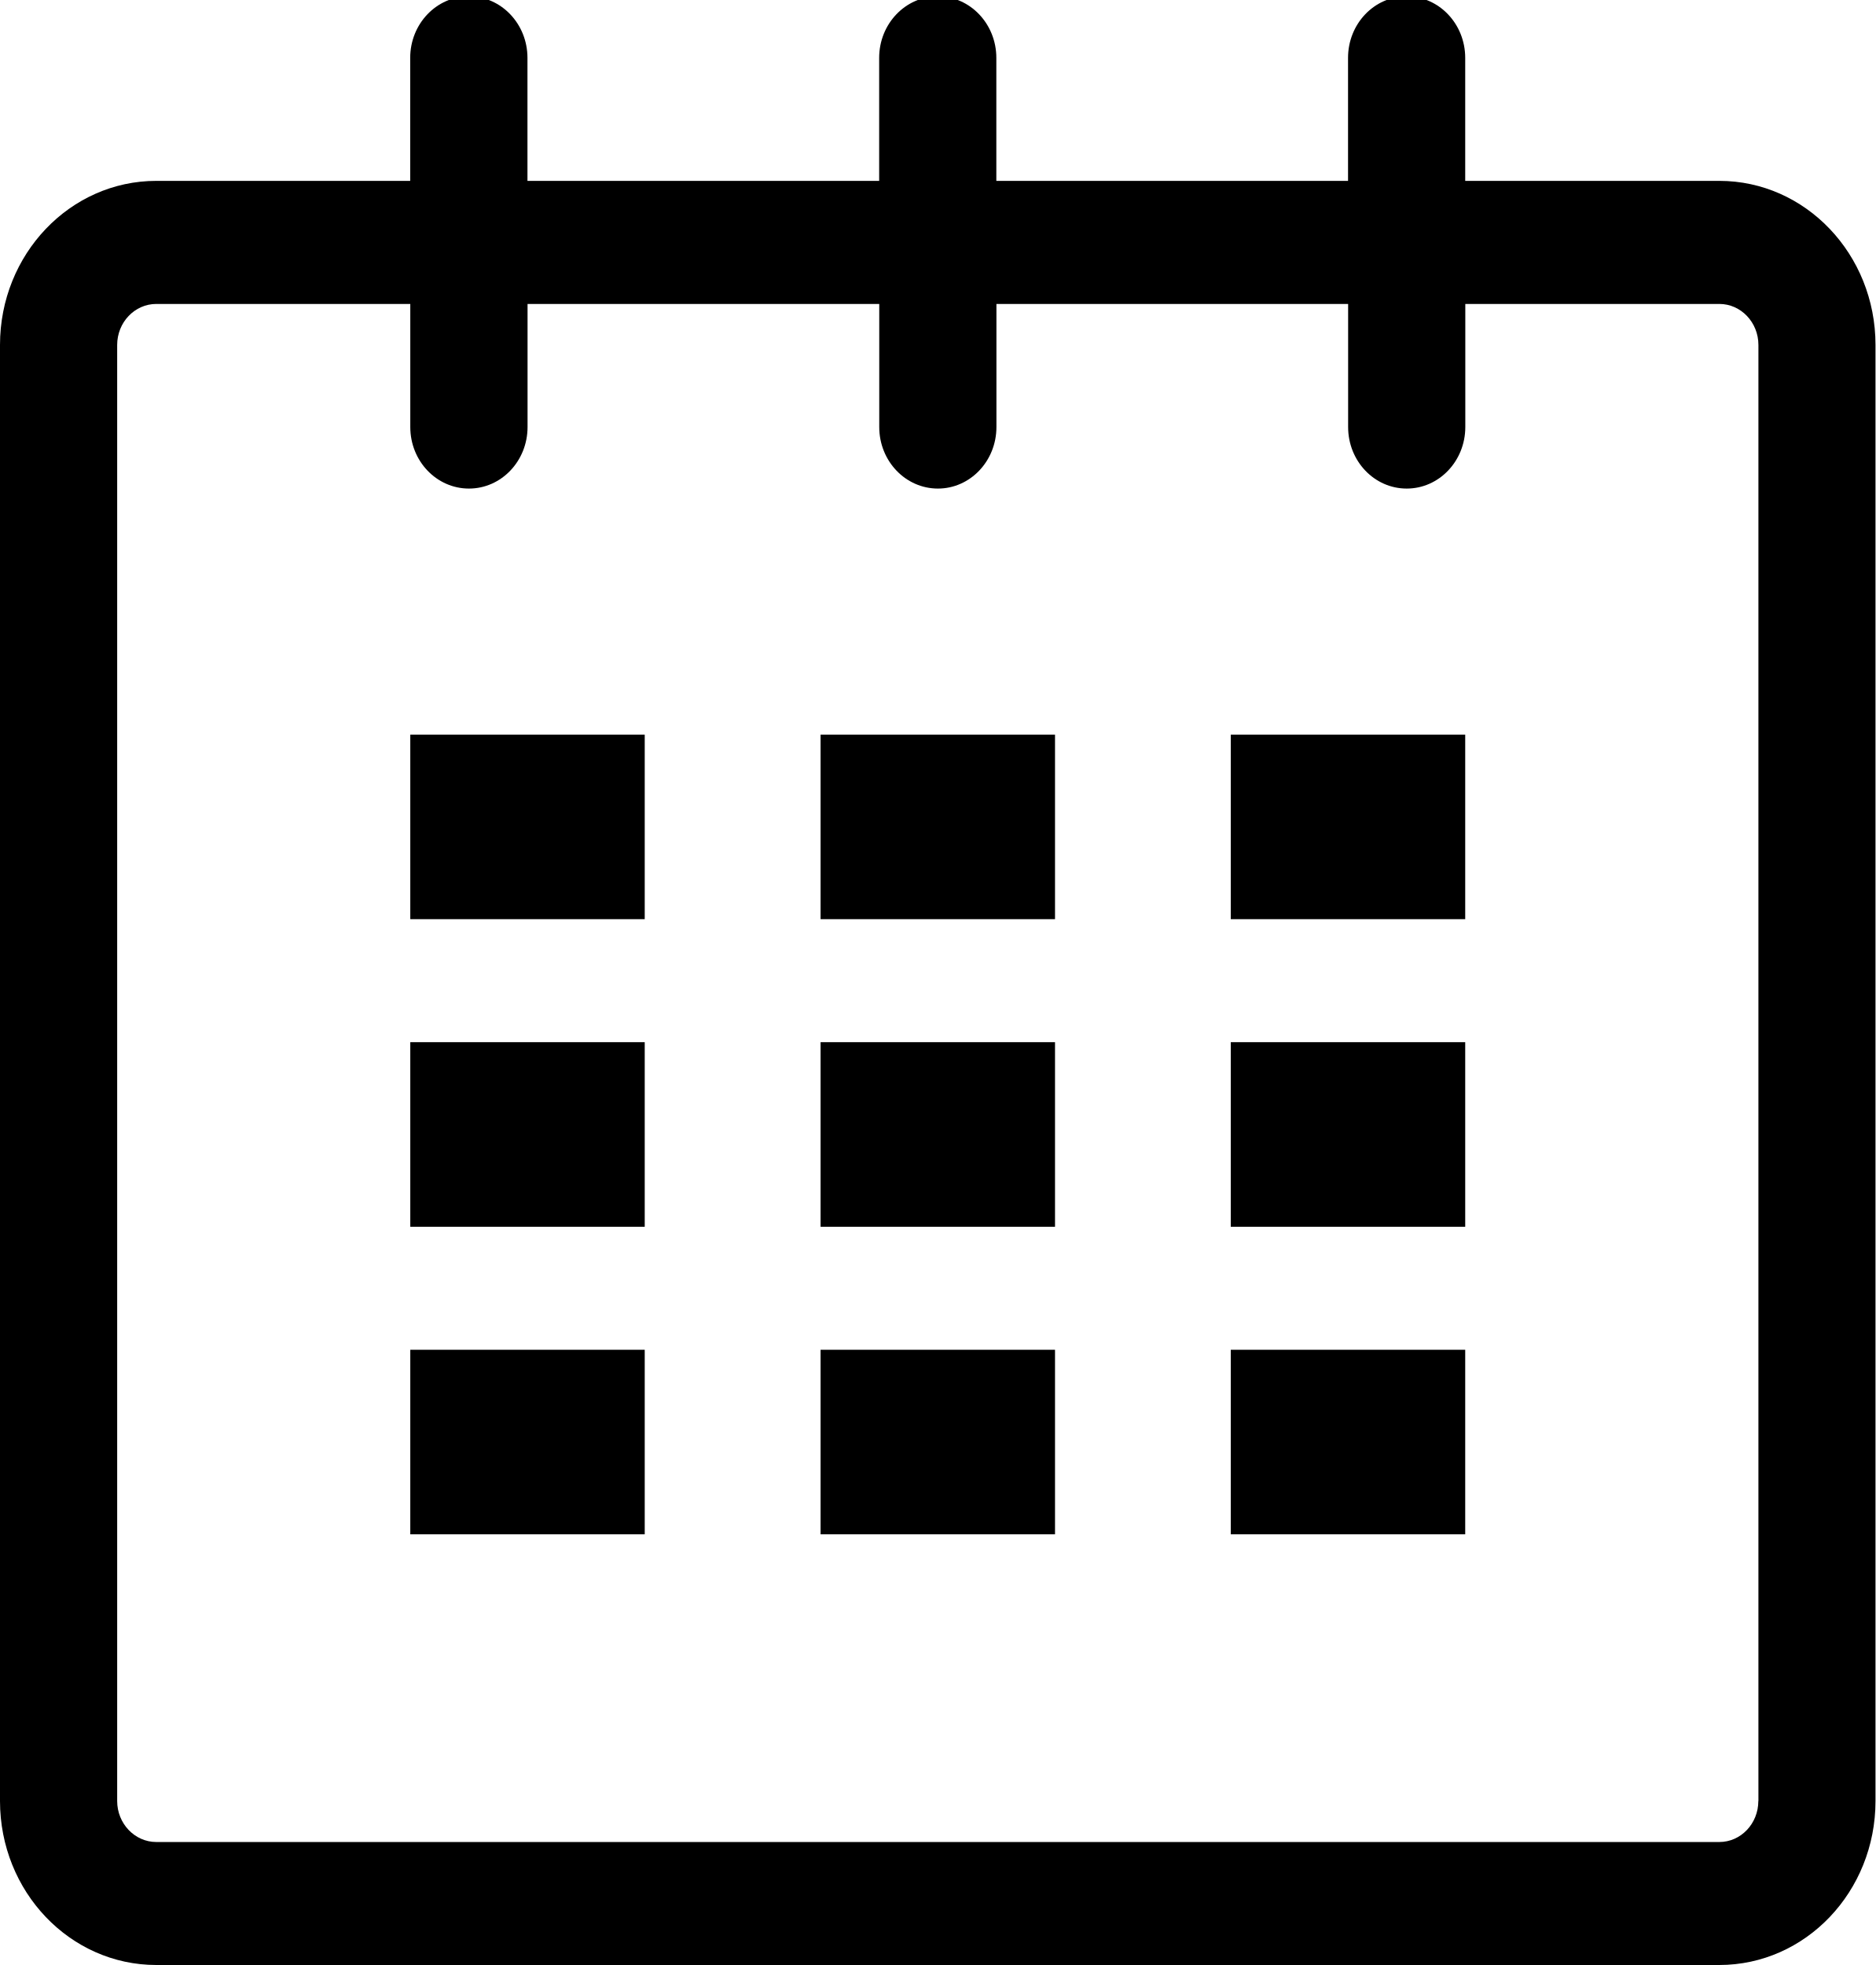
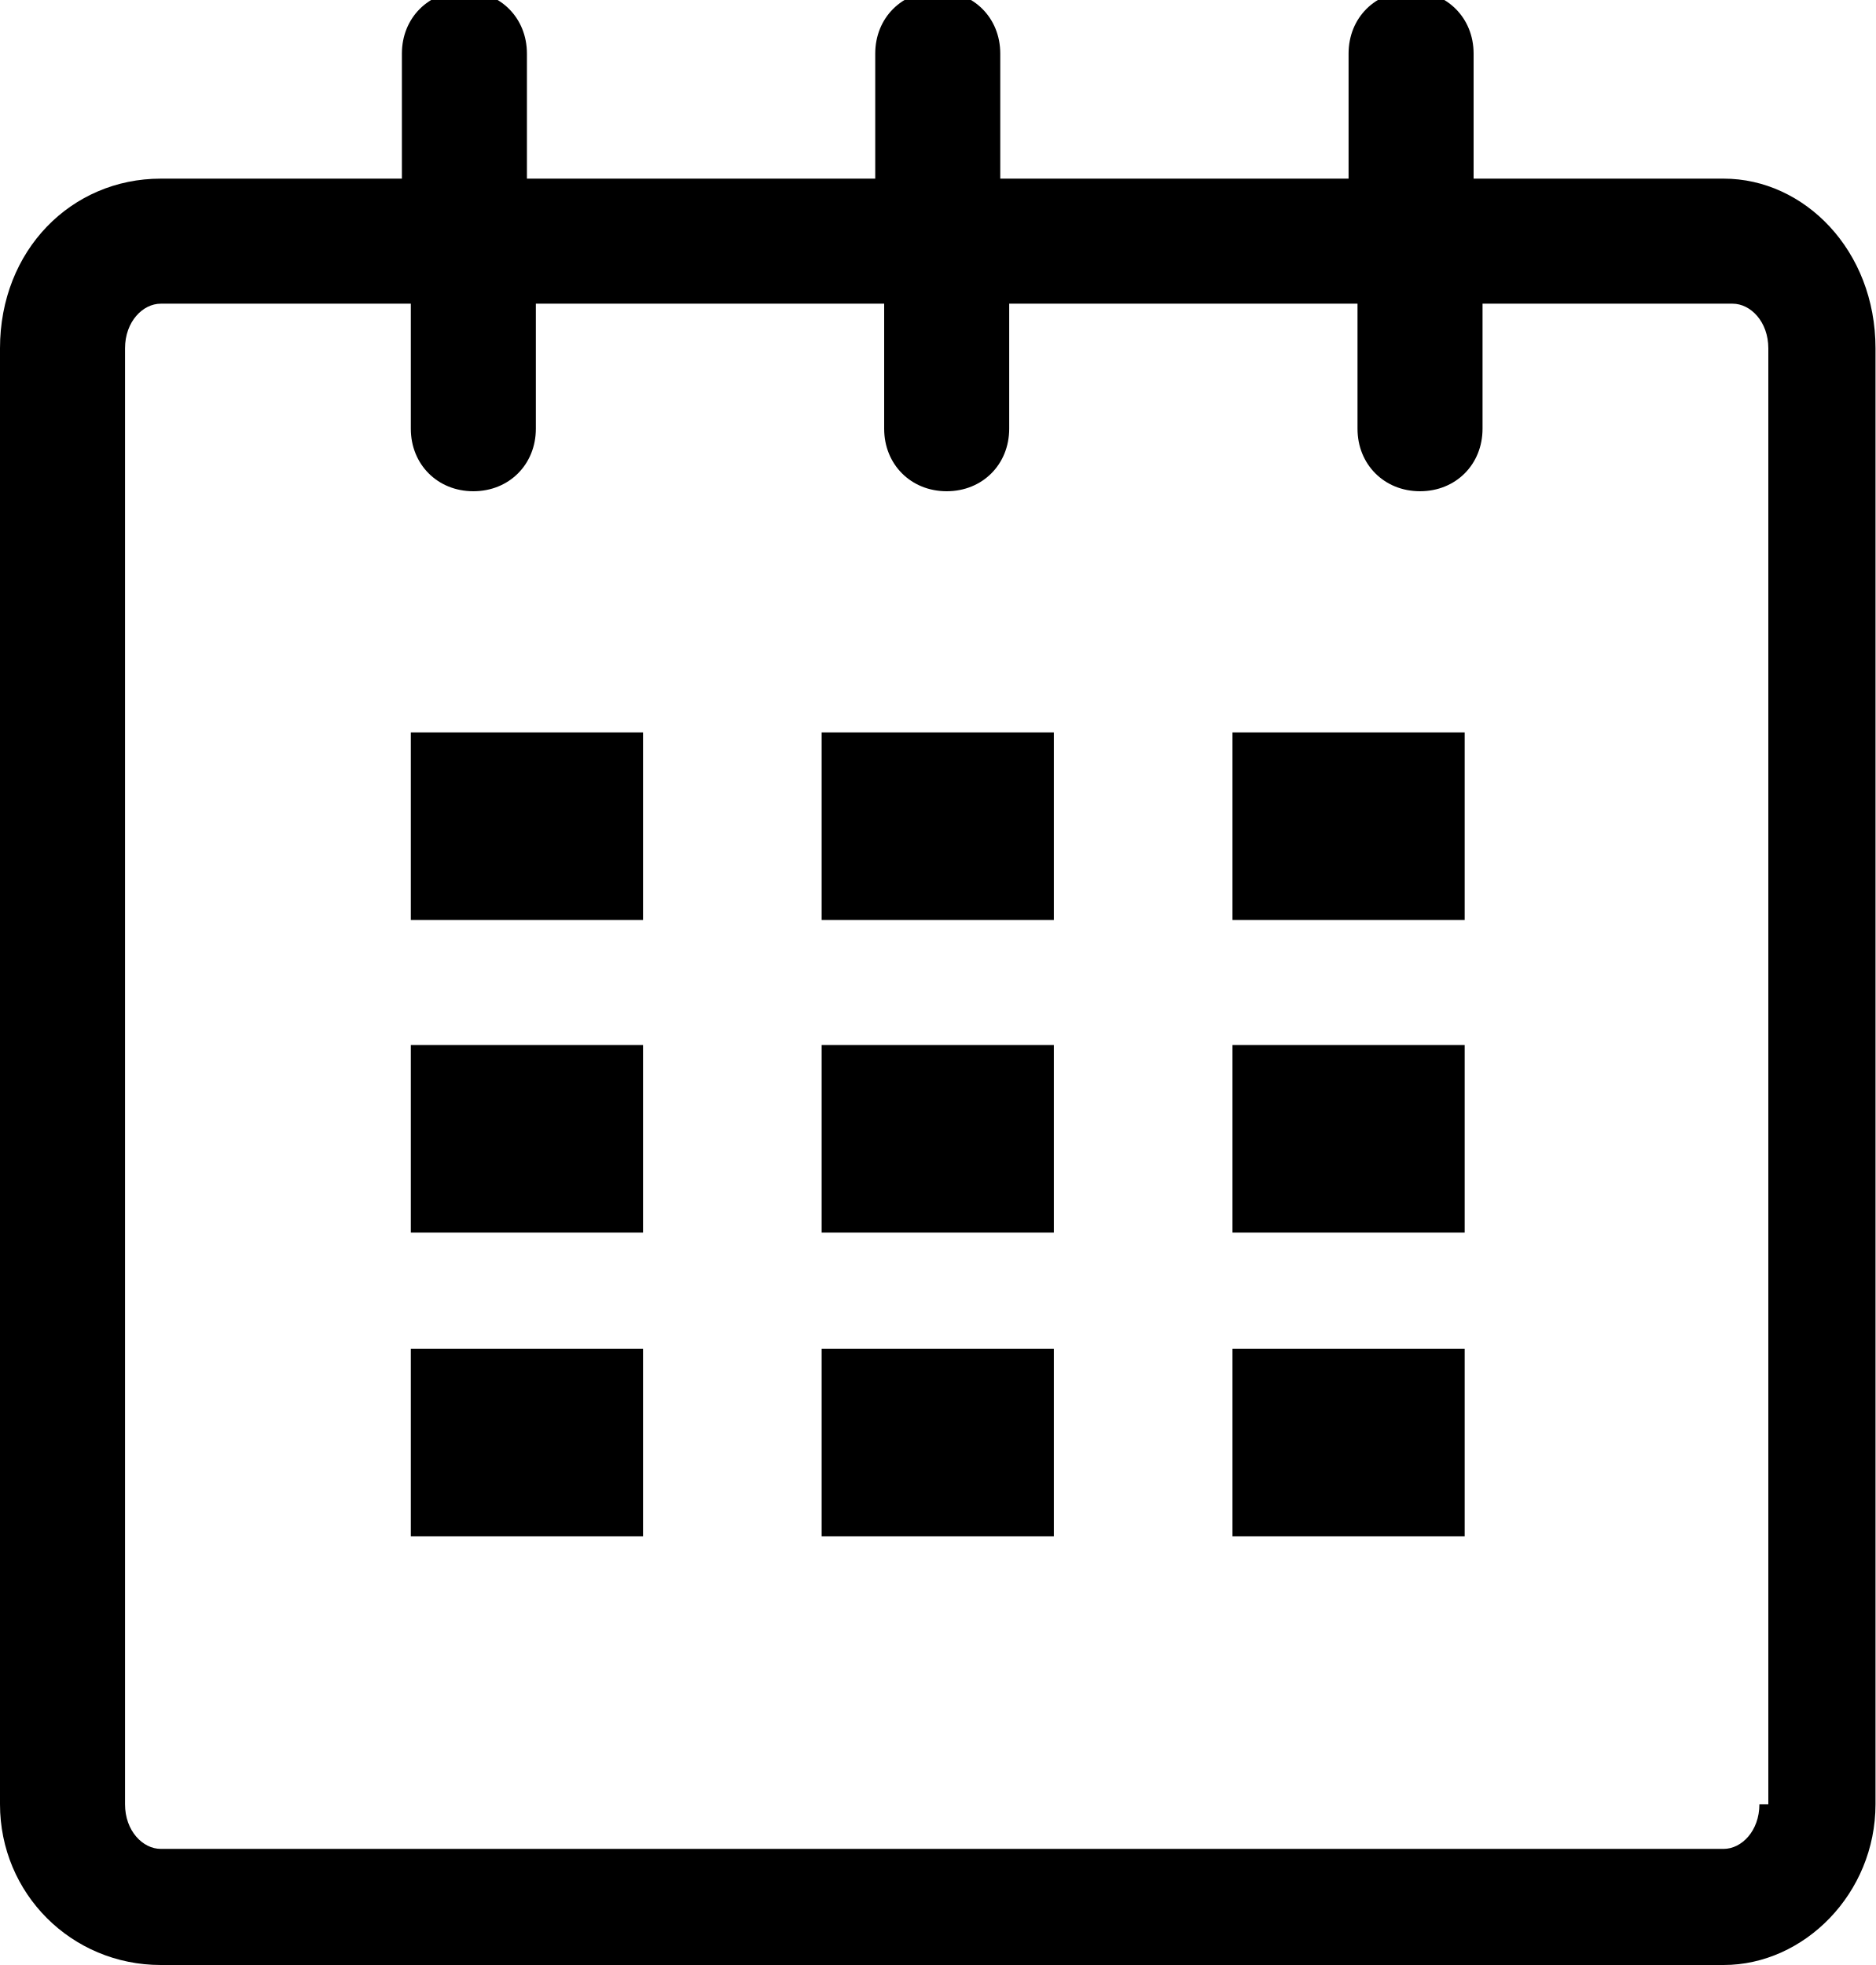
- <svg xmlns="http://www.w3.org/2000/svg" version="1.1" id="Layer_1" x="0px" y="0px" width="21px" height="22px" viewBox="0 0 21 22" enable-background="new 0 0 21 22" xml:space="preserve">
-   <g id="calendar_1_">
-     <path d="M19.251,2.025h-2.845V0.648c0-0.381-0.294-0.689-0.656-0.689c-0.363,0-0.656,0.308-0.656,0.689v1.377h-3.938V0.648   c0-0.381-0.294-0.689-0.655-0.689c-0.363,0-0.657,0.308-0.657,0.689v1.377H5.906V0.648c0-0.381-0.294-0.689-0.656-0.689   c-0.363,0-0.657,0.308-0.657,0.689v1.377H1.75C0.784,2.025,0,2.847,0,3.862v16.302C0,21.179,0.784,22,1.75,22h17.501   C20.217,22,21,21.179,21,20.164V3.862C21,2.847,20.217,2.025,19.251,2.025z M19.688,20.164c0,0.253-0.195,0.459-0.437,0.459H1.75   c-0.241,0-0.438-0.206-0.438-0.459V3.862c0-0.253,0.196-0.459,0.438-0.459h2.844v1.378c0,0.381,0.294,0.689,0.657,0.689   c0.362,0,0.656-0.308,0.656-0.689V3.403h3.938v1.378c0,0.381,0.294,0.689,0.657,0.689c0.361,0,0.655-0.308,0.655-0.689V3.403h3.938   v1.378c0,0.381,0.293,0.689,0.656,0.689c0.362,0,0.656-0.308,0.656-0.689V3.403h2.845c0.241,0,0.437,0.206,0.437,0.459V20.164z" />
-     <rect x="4.594" y="8.225" width="2.625" height="2.066" />
-     <rect x="4.594" y="11.668" width="2.625" height="2.067" />
-     <rect x="4.594" y="15.112" width="2.625" height="2.066" />
-     <rect x="9.188" y="15.112" width="2.625" height="2.066" />
-     <rect x="9.188" y="11.668" width="2.625" height="2.067" />
-     <rect x="9.188" y="8.225" width="2.625" height="2.066" />
-     <rect x="13.781" y="15.112" width="2.625" height="2.066" />
-     <rect x="13.781" y="11.668" width="2.625" height="2.067" />
-     <rect x="13.781" y="8.225" width="2.625" height="2.066" />
-   </g>
+ <svg xmlns="http://www.w3.org/2000/svg" width="21" height="22" viewBox="0 0 21 22">
+   <path d="M19.3 2h-2.8V0.6c0-0.4-0.3-0.7-0.7-0.7 -0.4 0-0.7 0.3-0.7 0.7v1.4h-3.9V0.6c0-0.4-0.3-0.7-0.7-0.7 -0.4 0-0.7 0.3-0.7 0.7v1.4H5.9V0.6c0-0.4-0.3-0.7-0.7-0.7 -0.4 0-0.7 0.3-0.7 0.7v1.4H1.8C0.8 2 0 2.8 0 3.9v16.3C0 21.2 0.8 22 1.8 22h17.5C20.2 22 21 21.2 21 20.2V3.9C21 2.8 20.2 2 19.3 2zM19.7 20.2c0 0.3-0.2 0.5-0.4 0.5H1.8c-0.2 0-0.4-0.2-0.4-0.5V3.9c0-0.3 0.2-0.5 0.4-0.5h2.8v1.4c0 0.4 0.3 0.7 0.7 0.7 0.4 0 0.7-0.3 0.7-0.7V3.4h3.9v1.4c0 0.4 0.3 0.7 0.7 0.7 0.4 0 0.7-0.3 0.7-0.7V3.4h3.9v1.4c0 0.4 0.3 0.7 0.7 0.7 0.4 0 0.7-0.3 0.7-0.7V3.4h2.8c0.2 0 0.4 0.2 0.4 0.5V20.2z" />
+   <rect x="4.6" y="8.2" width="2.6" height="2.1" />
+   <rect x="4.6" y="11.7" width="2.6" height="2.1" />
+   <rect x="4.6" y="15.1" width="2.6" height="2.1" />
+   <rect x="9.2" y="15.1" width="2.6" height="2.1" />
+   <rect x="9.2" y="11.7" width="2.6" height="2.1" />
+   <rect x="9.2" y="8.2" width="2.6" height="2.1" />
+   <rect x="13.8" y="15.1" width="2.6" height="2.1" />
+   <rect x="13.8" y="11.7" width="2.6" height="2.1" />
+   <rect x="13.8" y="8.2" width="2.6" height="2.1" />
</svg>
